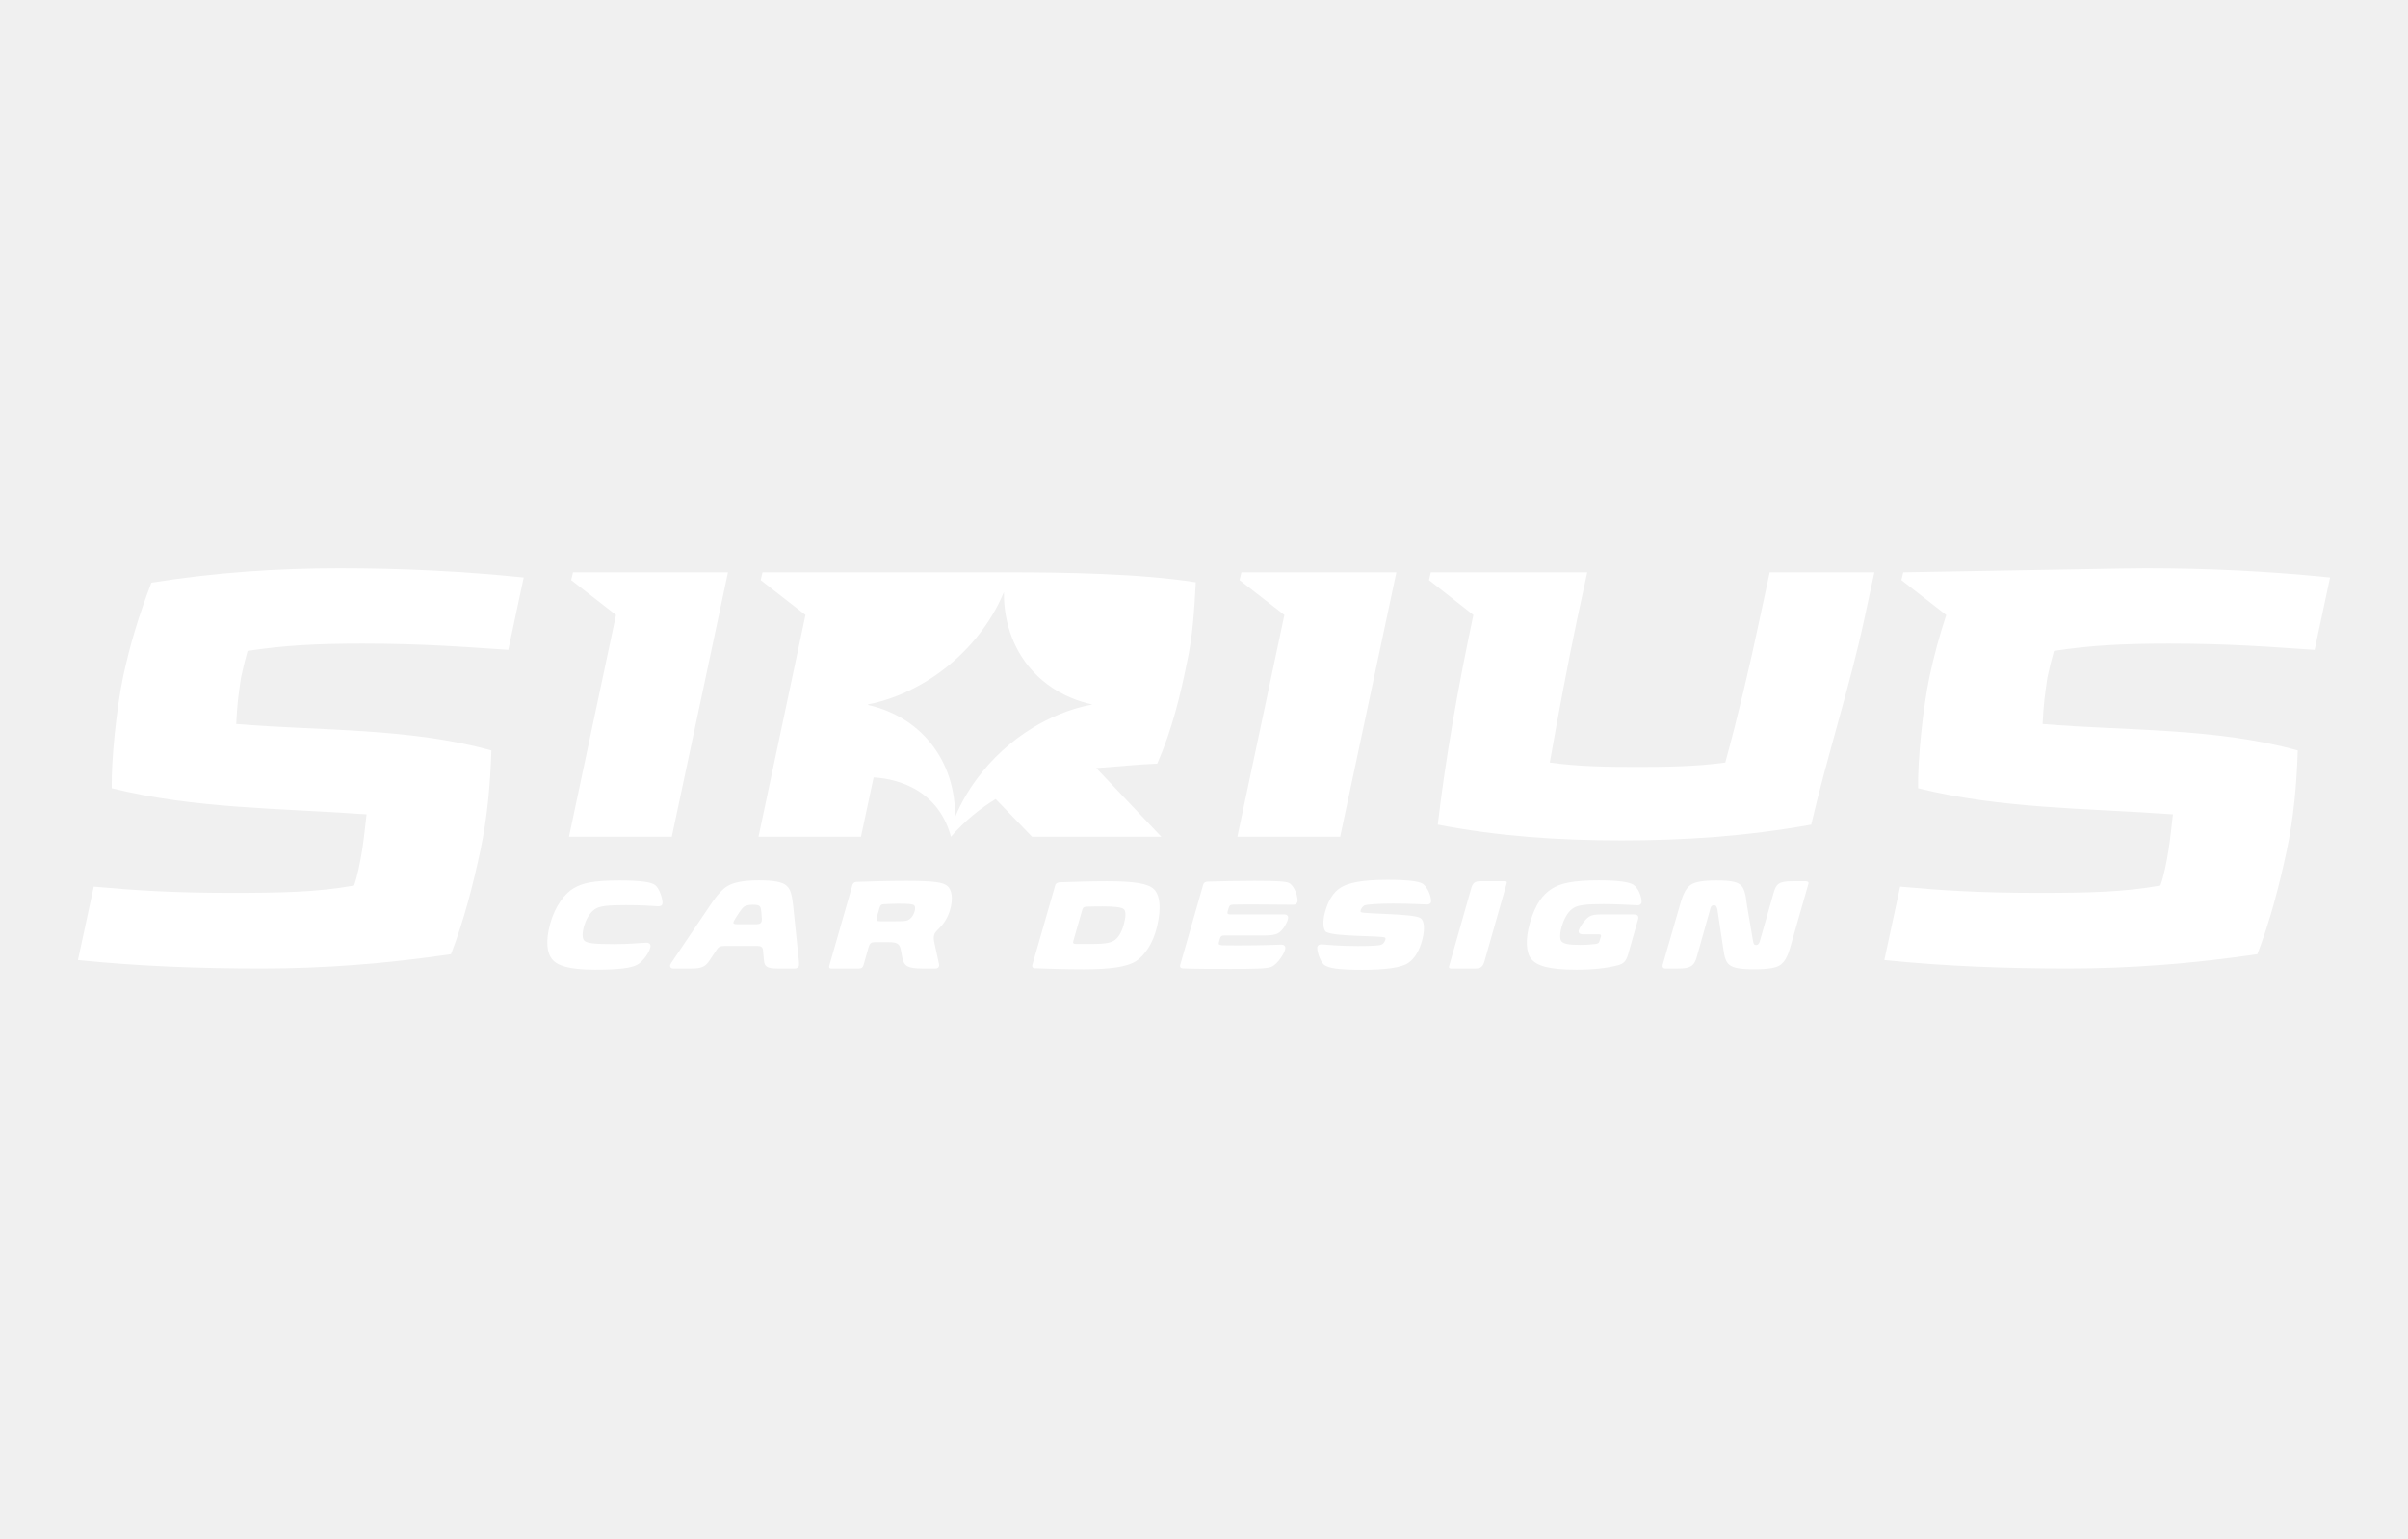
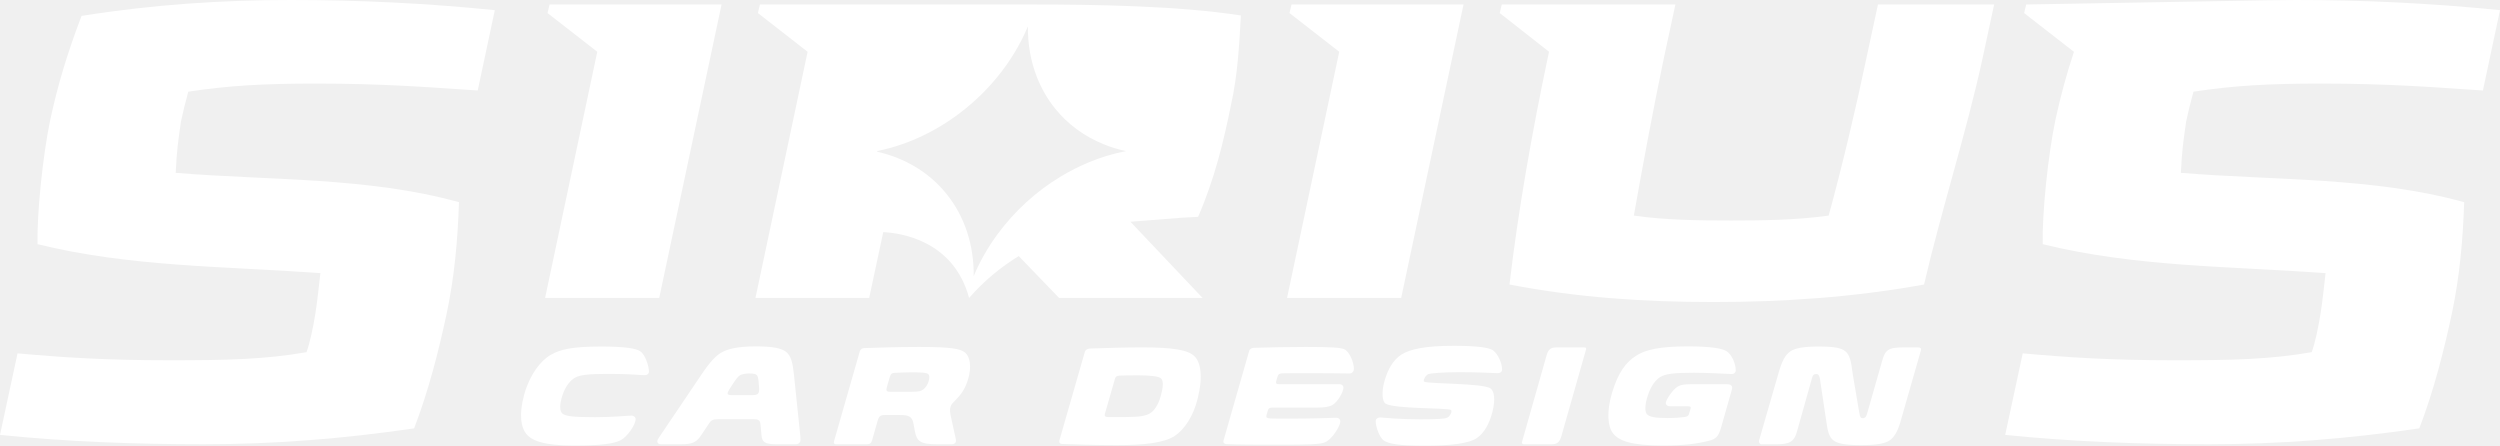
- <svg xmlns="http://www.w3.org/2000/svg" id="Layer_1" data-name="Layer 1" viewBox="0 0 1837.565 1173.913">
+ <svg xmlns="http://www.w3.org/2000/svg" id="Layer_1" data-name="Layer 1" viewBox="0 0 1718.609 306.394">
  <defs>
    <style>
      .cls-1 {
        fill: #fff;
      }
    </style>
  </defs>
  <g>
-     <path class="cls-1" d="M445.982,717.987c2.265,1.871,6.996,2.562,22.661,2.562,12.511,0,20.69-.987,25.027-1.085,1.281,0,2.757.886,2.757,2.463,0,3.842-5.716,12.021-10.15,14.384-4.53,2.463-13.792,3.744-32.217,3.744-20.69,0-29.163-3.35-32.907-8.177-3.35-4.138-5.221-12.81-1.281-26.998,3.744-13.498,11.233-23.251,18.227-27.192,6.306-3.548,13.794-5.716,34.781-5.716,16.552,0,24.14,1.379,26.797,3.35,3.45,2.268,5.911,10.346,5.911,13.794,0,2.069-1.871,2.659-3.35,2.562-5.811-.394-12.511-.886-24.926-.886-13.201,0-19.113.691-22.463,2.562-3.056,1.675-6.602,5.615-8.769,12.315-2.069,6.306-1.871,10.643-.098,12.318Z" />
-     <path class="cls-1" d="M609.649,733.454c.095,2.17.196,2.662,0,3.744-.397,1.085-1.577,1.971-2.958,1.971h-13.3c-8.377,0-10.05-1.577-10.444-6.404l-.691-7.391c-.196-2.659-1.577-3.448-4.53-3.448h-24.437c-3.744,0-5.025.788-6.404,2.956l-5.123,7.684c-3.35,5.123-5.914,6.602-14.286,6.602h-13.596c-2.069,0-2.562-1.183-2.562-2.167.095-.987,1.281-2.76,3.152-5.419l27.194-40.298c6.009-8.965,10.05-13.006,13.4-14.977,4.038-2.461,10.934-4.432,23.842-4.432,11.431,0,18.227,1.183,21.381,4.138,3.054,2.757,4.138,7.192,5.025,15.665l4.337,41.774ZM581.272,699.956l-.296-3.842c-.296-2.858-.593-3.845-1.281-4.533-.688-.691-2.167-1.085-5.223-1.085-3.152,0-5.221.691-6.205,1.183-1.183.788-1.971,1.577-4.041,4.533l-2.757,4.236c-.691,1.183-1.479,2.366-1.677,3.054-.492,1.379.397,1.873,2.466,1.873h14.974c2.463,0,3.548-.788,3.94-2.069.1-.691.296-1.775.1-3.35Z" />
-     <path class="cls-1" d="M650.549,675.226c.59-1.577,1.871-2.167,2.956-2.167,8.769-.296,22.661-.788,38.03-.788,21.677,0,28.081,1.183,31.333,3.842,3.35,2.659,4.829,9.656,1.971,18.819-1.971,6.404-4.927,10.344-8.573,13.99-1.773,1.773-3.054,3.054-3.35,4.533-.59,1.577-.392,3.842.296,6.896l3.35,15.371c.492,2.167-.788,3.448-2.757,3.448h-9.952c-11.624,0-14.186-1.971-15.469-9.066l-.886-4.827c-.886-5.123-3.054-6.208-9.359-6.208h-10.444c-2.858,0-3.943.691-4.927,4.041l-3.742,13.201c-.593,2.069-1.479,2.858-3.45,2.858h-21.381c-1.281,0-1.773-.788-1.379-2.069l17.734-61.874ZM697.742,691.089c-1.082-1.281-5.811-1.381-12.413-1.381-3.744,0-9.164.296-11.132.394-1.577.1-2.268.593-2.958,2.562l-2.069,7.094c-.688,2.76-.392,3.35,2.662,3.35h11.429c5.025,0,8.179-.098,9.46-.788,1.871-.788,3.94-2.855,5.022-6.107.788-2.562.788-4.236,0-5.123Z" />
-     <path class="cls-1" d="M867.029,733.454c-7.388,4.731-20.492,6.306-40.197,6.306-14.091,0-29.067-.492-37.048-.786-1.18,0-2.562-.593-1.969-2.662l17.438-60.691c.492-1.577,1.971-2.167,3.548-2.268,11.429-.394,24.336-.786,35.863-.786,21.381,0,31.528,1.773,35.963,6.107,4.041,3.94,6.11,13.302,2.167,29.163-2.956,12.119-9.164,21.185-15.765,25.617ZM857.768,694.045c-1.577-1.675-7.782-2.268-16.059-2.268-5.814,0-10.246.1-12.611.198-2.067.196-2.659.688-3.152,2.167l-6.896,24.04c-.495,1.675.196,2.265,2.265,2.265h12.217c9.457,0,13.694-.886,16.356-2.461,2.953-1.675,5.811-5.716,7.584-12.119,1.677-5.911,1.873-10.05.296-11.823Z" />
-     <path class="cls-1" d="M941.135,690.399c-2.17.098-2.858.492-3.45,2.366l-.884,2.956c-.492,1.969.392,2.167,2.659,2.167h40.888c1.479,0,2.659.886,2.659,2.363,0,2.76-3.742,9.756-7.584,11.923-2.366,1.379-6.012,1.773-10.346,1.773h-30.742c-2.165,0-2.953.691-3.35,2.265l-.884,3.056c-.397,1.575.296,1.969,2.659,2.167,2.659.098,6.502.098,13.694.098,15.273,0,25.027-.394,31.43-.59,1.577,0,2.958.688,2.958,2.659,0,3.054-5.716,12.315-10.643,14.286-3.35,1.379-11.823,1.577-31.235,1.577-14.678,0-27.586,0-36.355-.394-.886,0-2.659-.593-1.971-2.662l17.538-61.282c.492-1.775,2.366-2.268,3.45-2.268,11.132-.294,21.674-.59,35.566-.59,18.425,0,23.844.492,26.405,1.577,3.35,1.477,6.599,8.669,6.599,13.397,0,1.873-1.18,3.252-3.152,3.252-5.517-.098-17.933-.196-28.178-.196-5.911,0-14.58,0-17.734.098Z" />
-     <path class="cls-1" d="M1074.946,734.734c-5.417,3.943-18.425,5.419-35.469,5.419-18.721,0-24.929-1.281-28.573-3.448-2.858-1.773-5.713-9.261-5.713-13.4,0-1.477,1.281-2.659,3.35-2.562,3.742.296,13.694,1.281,27.488,1.281,11.627,0,16.845-.394,18.128-1.082,1.082-.394,1.773-1.183,2.562-2.562.691-1.281.788-2.564.098-2.858-3.546-1.479-38.522-.593-44.73-4.236-2.562-1.381-2.858-8.473-.984-15.075,2.265-8.473,6.205-15.173,11.823-18.721,5.911-3.744,16.454-6.009,35.765-6.009,16.255,0,24.236,1.183,27.094,3.054,3.644,2.662,6.306,9.164,6.306,13.302,0,1.477-1.281,2.463-2.956,2.463-5.419-.098-11.921-.691-26.305-.691-11.627,0-20.002.788-21.381,1.281-1.085.593-1.971,1.379-2.662,2.76-.59,1.183-.886,2.265-.098,2.562,3.94,1.477,39.607.984,45.225,4.432,2.858,1.775,3.644,7.785,1.577,16.062-2.17,8.669-5.914,14.779-10.545,18.028Z" />
-     <path class="cls-1" d="M1132.795,733.75c-1.183,3.94-2.858,5.419-6.602,5.419h-19.015c-1.381,0-1.773-.886-1.281-2.069l16.848-59.313c1.183-3.94,2.855-5.221,6.896-5.221h18.819c1.479,0,1.675.688,1.183,1.969l-16.848,59.215Z" />
-     <path class="cls-1" d="M1242.46,728.233c-1.575,5.321-3.35,7.391-8.274,8.571-8.277,2.069-17.933,3.252-31.134,3.252-21.973,0-30.544-3.152-34.682-8.375-3.744-4.631-4.533-14.877-.788-27.586,4.236-14.485,9.851-21.381,16.356-25.617,6.602-4.435,16.848-6.602,36.061-6.602,15.369,0,23.251,1.379,26.305,3.252,3.845,2.463,6.406,8.867,6.406,13.201,0,1.479-1.183,2.562-2.858,2.562-5.321-.196-15.961-.886-26.109-.886-13.696,0-19.51.788-22.958,2.956-3.054,1.873-6.306,5.911-8.473,12.513-2.268,6.7-2.069,11.233-.788,12.908,1.873,2.167,6.504,2.757,14.286,2.757,4.927,0,8.671-.296,11.529-.691,1.969-.294,2.659-.59,3.152-1.871l1.183-3.94c.296-1.281-.198-1.577-1.873-1.577h-12.019c-2.069,0-3.154-.886-3.154-2.366,0-1.871,4.631-8.965,8.081-11.132,1.871-1.183,4.432-1.675,9.063-1.675h24.731c3.152,0,4.334,1.183,3.448,4.038l-7.489,26.308Z" />
-     <path class="cls-1" d="M1365.829,724.094c-1.971,6.602-4.236,10.148-7.192,12.315-2.858,2.069-8.277,3.35-20.1,3.35-10.64,0-16.059-1.082-18.917-3.448-2.463-2.069-3.744-5.517-4.631-12.709l-4.435-29.557c-.59-2.463-1.082-3.154-2.562-3.154-1.477,0-2.167.593-2.659,2.069l-10.444,37.144c-1.971,7.489-5.321,9.066-14.286,9.066h-10.05c-1.281,0-2.167-1.085-1.773-2.76l13.4-46.405c2.363-8.277,4.631-12.413,8.177-14.779,3.252-2.167,9.164-3.252,19.311-3.252,11.725,0,15.765,1.183,18.327,3.252,2.956,2.265,4.138,6.896,5.123,15.665l4.533,26.702c.492,3.054.984,3.644,2.463,3.644,1.477,0,2.265-1.082,2.757-2.659l10.346-36.257c2.167-7.883,4.038-9.754,14.779-9.754h10.05c1.577,0,2.363.786,1.971,1.969l-14.188,49.559Z" />
+     <path class="cls-1" d="M386.504,284.228c2.265,1.871,6.996,2.562,22.661,2.562,12.511,0,20.69-.987,25.027-1.085,1.281,0,2.757.886,2.757,2.463,0,3.842-5.716,12.021-10.15,14.384-4.53,2.463-13.792,3.744-32.217,3.744-20.69,0-29.163-3.35-32.907-8.177-3.35-4.138-5.221-12.81-1.281-26.998,3.744-13.498,11.233-23.251,18.227-27.192,6.306-3.548,13.794-5.716,34.781-5.716,16.552,0,24.14,1.379,26.797,3.35,3.45,2.268,5.911,10.346,5.911,13.794,0,2.069-1.871,2.659-3.35,2.562-5.811-.394-12.511-.886-24.926-.886-13.201,0-19.113.691-22.463,2.562-3.056,1.675-6.602,5.615-8.769,12.315-2.069,6.306-1.871,10.643-.098,12.318v-0Z" />
+     <path class="cls-1" d="M550.17,299.694c.095,2.17.196,2.662,0,3.744-.397,1.085-1.577,1.971-2.958,1.971h-13.3c-8.377,0-10.05-1.577-10.444-6.404l-.691-7.391c-.196-2.659-1.577-3.448-4.53-3.448h-24.437c-3.744,0-5.025.788-6.404,2.956l-5.123,7.684c-3.35,5.123-5.914,6.602-14.286,6.602h-13.596c-2.069,0-2.562-1.183-2.562-2.167.095-.987,1.281-2.76,3.152-5.419l27.194-40.298c6.009-8.965,10.05-13.006,13.4-14.977,4.038-2.461,10.934-4.432,23.842-4.432,11.431,0,18.227,1.183,21.381,4.138,3.054,2.757,4.138,7.192,5.025,15.665l4.337,41.774ZM521.794,266.197l-.296-3.842c-.296-2.858-.593-3.845-1.281-4.533-.688-.691-2.167-1.085-5.223-1.085-3.152,0-5.221.691-6.205,1.183-1.183.788-1.971,1.577-4.041,4.533l-2.757,4.236c-.691,1.183-1.479,2.366-1.677,3.054-.492,1.379.397,1.873,2.466,1.873h14.974c2.463,0,3.548-.788,3.94-2.069.1-.691.296-1.775.1-3.35h0Z" />
+     <path class="cls-1" d="M591.071,241.466c.59-1.577,1.871-2.167,2.956-2.167,8.769-.296,22.661-.788,38.03-.788,21.677,0,28.081,1.183,31.333,3.842,3.35,2.659,4.829,9.656,1.971,18.819-1.971,6.404-4.927,10.344-8.573,13.99-1.773,1.773-3.054,3.054-3.35,4.533-.59,1.577-.392,3.842.296,6.896l3.35,15.371c.492,2.167-.788,3.448-2.757,3.448h-9.952c-11.624,0-14.186-1.971-15.469-9.066l-.886-4.827c-.886-5.123-3.054-6.208-9.359-6.208h-10.444c-2.858,0-3.943.691-4.927,4.041l-3.742,13.201c-.593,2.069-1.479,2.858-3.45,2.858h-21.381c-1.281,0-1.773-.788-1.379-2.069l17.734-61.874h0ZM638.264,257.33c-1.082-1.281-5.811-1.381-12.413-1.381-3.744,0-9.164.296-11.132.394-1.577.1-2.268.593-2.958,2.562l-2.069,7.094c-.688,2.76-.392,3.35,2.662,3.35h11.429c5.025,0,8.179-.098,9.46-.788,1.871-.788,3.94-2.855,5.022-6.107.788-2.562.788-4.236,0-5.123Z" />
+     <path class="cls-1" d="M807.551,299.694c-7.388,4.731-20.492,6.306-40.197,6.306-14.091,0-29.067-.492-37.048-.786-1.18,0-2.562-.593-1.969-2.662l17.438-60.691c.492-1.577,1.971-2.167,3.548-2.268,11.429-.394,24.336-.786,35.863-.786,21.381,0,31.528,1.773,35.963,6.107,4.041,3.94,6.11,13.302,2.167,29.163-2.956,12.119-9.164,21.185-15.765,25.617h0ZM798.29,260.285c-1.577-1.675-7.782-2.268-16.059-2.268-5.814,0-10.246.1-12.611.198-2.067.196-2.659.688-3.152,2.167l-6.896,24.04c-.495,1.675.196,2.265,2.265,2.265h12.217c9.457,0,13.694-.886,16.356-2.461,2.953-1.675,5.811-5.716,7.584-12.119,1.677-5.911,1.873-10.05.296-11.823h0Z" />
+     <path class="cls-1" d="M881.657,256.639c-2.17.098-2.858.492-3.45,2.366l-.884,2.956c-.492,1.969.392,2.167,2.659,2.167h40.888c1.479,0,2.659.886,2.659,2.363,0,2.76-3.742,9.756-7.584,11.923-2.366,1.379-6.012,1.773-10.346,1.773h-30.742c-2.165,0-2.953.691-3.35,2.265l-.884,3.056c-.397,1.575.296,1.969,2.659,2.167,2.659.098,6.502.098,13.694.098,15.273,0,25.027-.394,31.43-.59,1.577,0,2.958.688,2.958,2.659,0,3.054-5.716,12.315-10.643,14.286-3.35,1.379-11.823,1.577-31.235,1.577-14.678,0-27.586,0-36.355-.394-.886,0-2.659-.593-1.971-2.662l17.538-61.282c.492-1.775,2.366-2.268,3.45-2.268,11.132-.294,21.674-.59,35.566-.59,18.425,0,23.844.492,26.405,1.577,3.35,1.477,6.599,8.669,6.599,13.397,0,1.873-1.18,3.252-3.152,3.252-5.517-.098-17.933-.196-28.178-.196-5.911,0-14.58,0-17.734.098h0Z" />
+     <path class="cls-1" d="M1015.468,300.975c-5.417,3.943-18.425,5.419-35.469,5.419-18.721,0-24.929-1.281-28.573-3.448-2.858-1.773-5.713-9.261-5.713-13.4,0-1.477,1.281-2.659,3.35-2.562,3.742.296,13.694,1.281,27.488,1.281,11.627,0,16.845-.394,18.128-1.082,1.082-.394,1.773-1.183,2.562-2.562.691-1.281.788-2.564.098-2.858-3.546-1.479-38.522-.593-44.73-4.236-2.562-1.381-2.858-8.473-.984-15.075,2.265-8.473,6.205-15.173,11.823-18.721,5.911-3.744,16.454-6.009,35.765-6.009,16.255,0,24.236,1.183,27.094,3.054,3.644,2.662,6.306,9.164,6.306,13.302,0,1.477-1.281,2.463-2.956,2.463-5.419-.098-11.921-.691-26.305-.691-11.627,0-20.002.788-21.381,1.281-1.085.593-1.971,1.379-2.662,2.76-.59,1.183-.886,2.265-.098,2.562,3.94,1.477,39.607.984,45.225,4.432,2.858,1.775,3.644,7.785,1.577,16.062-2.17,8.669-5.914,14.779-10.545,18.028h-0Z" />
+     <path class="cls-1" d="M1073.317,299.99c-1.183,3.94-2.858,5.419-6.602,5.419h-19.015c-1.381,0-1.773-.886-1.281-2.069l16.848-59.313c1.183-3.94,2.855-5.221,6.896-5.221h18.819c1.479,0,1.675.688,1.183,1.969l-16.848,59.215h0Z" />
+     <path class="cls-1" d="M1182.982,294.473c-1.575,5.321-3.35,7.391-8.274,8.571-8.277,2.069-17.933,3.252-31.134,3.252-21.973,0-30.544-3.152-34.682-8.375-3.744-4.631-4.533-14.877-.788-27.586,4.237-14.485,9.851-21.381,16.356-25.617,6.602-4.435,16.848-6.602,36.061-6.602,15.369,0,23.251,1.379,26.305,3.252,3.845,2.463,6.406,8.867,6.406,13.201,0,1.479-1.183,2.562-2.858,2.562-5.321-.196-15.961-.886-26.109-.886-13.696,0-19.51.788-22.958,2.956-3.054,1.873-6.306,5.911-8.473,12.513-2.268,6.7-2.069,11.233-.788,12.908,1.873,2.167,6.504,2.757,14.286,2.757,4.927,0,8.671-.296,11.529-.691,1.969-.294,2.659-.59,3.152-1.871l1.183-3.94c.296-1.281-.198-1.577-1.873-1.577h-12.019c-2.069,0-3.154-.886-3.154-2.366,0-1.871,4.631-8.965,8.081-11.132,1.871-1.183,4.432-1.675,9.063-1.675h24.731c3.152,0,4.334,1.183,3.448,4.038l-7.489,26.308h0Z" />
+     <path class="cls-1" d="M1306.351,290.335c-1.971,6.602-4.237,10.148-7.192,12.315-2.858,2.069-8.277,3.35-20.1,3.35-10.64,0-16.059-1.082-18.917-3.448-2.463-2.069-3.744-5.517-4.631-12.709l-4.435-29.557c-.59-2.463-1.082-3.154-2.562-3.154-1.477,0-2.167.593-2.659,2.069l-10.444,37.144c-1.971,7.489-5.321,9.066-14.286,9.066h-10.05c-1.281,0-2.167-1.085-1.773-2.76l13.4-46.405c2.363-8.277,4.631-12.413,8.177-14.779,3.252-2.167,9.164-3.252,19.311-3.252,11.725,0,15.765,1.183,18.327,3.252,2.956,2.265,4.138,6.896,5.123,15.665l4.533,26.702c.492,3.054.984,3.644,2.463,3.644,1.477,0,2.265-1.082,2.757-2.659l10.346-36.257c2.167-7.883,4.038-9.754,14.779-9.754h10.05c1.577,0,2.363.786,1.971,1.969l-14.188,49.559h0Z" />
  </g>
-   <polygon class="cls-1" points="435.866 442.734 470.067 469.349 434.194 638.58 512.651 638.58 555.517 436.845 437.28 436.845 435.866 442.734" />
-   <path class="cls-1" d="M581.875,436.845l-1.388,5.889,34.175,26.615-35.847,169.23h78.174l9.669-45.232c11.16.513,48.267,5.246,59.016,45.232,10.646-12.215,22.398-21.6,34.124-28.775l27.747,28.775h98.642l-49.604-52.382c15.969-1.131,31.938-2.803,46.518-3.369,11.495-26.331,17.64-52.38,22.706-77.324,4.474-20.186,5.606-40.913,6.711-61.098-42.609-6.661-100.442-7.561-143.258-7.561h-187.385ZM784.766,508.334c8.717,10.826,20.058,19.132,33.172,24.481,4.963,2.057,10.183,3.651,15.635,4.834-8.82,1.671-17.486,4.294-25.869,7.817-6.557,2.726-12.96,5.965-19.106,9.695-16.766,10.132-31.707,23.71-43.33,39.576-6.557,8.871-12.06,18.437-16.277,28.492-.051.128-.103.231-.154.359.232-21.318-6.172-40.963-18.592-56.392,0-.026-.026-.051-.051-.078-6.197-7.688-13.681-14.117-22.218-19.105-.18-.129-.36-.232-.54-.309-3.189-1.852-6.506-3.498-9.952-4.887-4.68-1.979-9.592-3.522-14.709-4.68l-.566-.513c5.888-1.133,11.7-2.726,17.409-4.732,25.149-8.718,48.215-25.149,65.419-46.158,8.666-10.595,15.866-22.347,21.06-34.87-.129,12.369,1.98,24.147,6.197,34.895,3.06,7.792,7.226,15.043,12.472,21.575Z" />
-   <polygon class="cls-1" points="945.922 442.734 980.123 469.349 944.251 638.58 1022.707 638.58 1065.574 436.845 947.336 436.845 945.922 442.734" />
-   <path class="cls-1" d="M1342.627,473.284c-7.277,34.74-16.535,73.956-26.049,108.697-22.423,3.085-45.387,3.368-67.245,3.368-22.14,0-45.104-.282-66.679-3.368,6.146-34.742,13.449-73.957,20.726-108.697l7.843-36.439h-119.369l-1.388,5.889,33.892,26.615-.849,3.935c-10.646,50.427-20.443,105.353-26.332,156.064,46.235,8.974,92.471,12.034,140.095,12.034,47.367,0,95.274-3.06,144.878-12.034,11.752-50.711,29.418-105.355,40.347-156.064l7.843-36.439h-79.871l-7.843,36.439Z" />
+   <polygon class="cls-1" points="376.388 8.975 410.589 35.59 374.716 204.82 453.173 204.82 496.039 3.086 377.802 3.086 376.388 8.975" />
+   <path class="cls-1" d="M522.397,3.086l-1.388,5.889,34.175,26.615-35.847,169.23h78.174l9.669-45.232c11.16.513,48.267,5.246,59.016,45.232,10.646-12.215,22.398-21.6,34.124-28.775l27.747,28.775h98.642l-49.604-52.382c15.969-1.131,31.938-2.803,46.518-3.369,11.495-26.331,17.64-52.38,22.706-77.324,4.474-20.186,5.606-40.913,6.711-61.098-42.609-6.661-100.442-7.561-143.258-7.561h-187.385ZM725.288,74.574c8.717,10.826,20.058,19.132,33.172,24.481,4.963,2.057,10.183,3.651,15.635,4.834-8.82,1.671-17.486,4.294-25.869,7.817-6.557,2.726-12.96,5.965-19.106,9.695-16.766,10.132-31.707,23.71-43.33,39.576-6.557,8.871-12.06,18.437-16.277,28.492-.051.128-.103.231-.154.359.232-21.318-6.172-40.963-18.592-56.392,0-.026-.026-.051-.051-.078-6.197-7.688-13.681-14.117-22.218-19.105-.18-.129-.36-.232-.54-.309-3.189-1.852-6.506-3.498-9.952-4.887-4.68-1.979-9.592-3.522-14.709-4.68l-.566-.513c5.888-1.133,11.7-2.726,17.409-4.732,25.149-8.718,48.215-25.149,65.419-46.158,8.666-10.595,15.866-22.347,21.06-34.87-.129,12.369,1.98,24.147,6.197,34.895,3.06,7.792,7.226,15.043,12.472,21.575h0Z" />
+   <polygon class="cls-1" points="886.444 8.975 920.645 35.59 884.773 204.82 963.229 204.82 1006.096 3.086 887.858 3.086 886.444 8.975" />
+   <path class="cls-1" d="M1283.149,39.525c-7.277,34.74-16.535,73.956-26.049,108.697-22.424,3.085-45.387,3.368-67.245,3.368-22.14,0-45.104-.282-66.679-3.368,6.146-34.742,13.449-73.957,20.726-108.697l7.843-36.439h-119.369l-1.388,5.889,33.892,26.615-.849,3.935c-10.646,50.427-20.443,105.353-26.332,156.064,46.235,8.974,92.471,12.034,140.095,12.034,47.367,0,95.274-3.06,144.878-12.034,11.752-50.711,29.418-105.355,40.347-156.064l7.843-36.439h-79.871l-7.843,36.439h0Z" />
  <g>
-     <path class="cls-1" d="M115.537,444.689c-9.823,25.766-16.252,47.058-21.575,71.719-5.04,24.094-9.132,63.781-8.692,85.193,63.593,15.711,128.318,15.146,194.457,19.903-.849,7.56-2.155,19.638-3.369,27.285-1.594,10.045-3.737,20.331-6.172,27.06-28.569,5.04-55.467,5.58-93.86,5.58-44.255,0-73.699-1.954-104.788-4.756l-12.06,56.058c46.801,4.758,93.32,6.429,140.121,6.429,47.624,0,94.965-3.651,144.569-10.929,9.797-25.484,16.818-52.826,22.424-79.159,5.323-25.227,7.56-50.53,8.409-76.323-63.053-17.383-130.015-14.837-194.739-20.161.777-15.949,1.638-21.474,3.626-35.33,1.414-6.738,3.086-13.451,5.04-20.471,27.464-4.191,51.841-5.58,87.714-5.58,46.518,0,77.325,2.52,111.243,4.758l11.752-55.209c-47.058-4.758-93.011-6.995-140.378-6.995-46.775,0-94.425,3.085-143.721,10.929Z" />
-     <path class="cls-1" d="M1567.379,496.786c27.464-4.191,51.841-5.58,87.714-5.58,46.518,0,77.325,2.521,111.243,4.759l11.752-55.209c-47.058-4.759-93.011-6.996-140.378-6.996-6.591,0-13.204.079-19.832.206l-165.507,2.88-1.414,5.889,34.201,26.614.049-.013c-5.193,15.733-9.251,30.667-12.792,47.073-5.04,24.093-9.132,63.78-8.692,85.193,63.593,15.71,128.318,15.145,194.457,19.901-.849,7.561-2.155,19.638-3.369,27.285-1.594,10.045-3.737,20.331-6.172,27.061-28.569,5.04-55.467,5.58-93.86,5.58-44.255,0-73.699-1.954-104.788-4.756l-12.06,56.058c46.801,4.756,93.32,6.429,140.121,6.429,47.624,0,94.965-3.651,144.569-10.929,9.797-25.484,16.818-52.826,22.424-79.159,5.323-25.228,7.56-50.531,8.409-76.324-63.053-17.383-130.015-14.836-194.739-20.16.777-15.949,1.638-21.474,3.626-35.33,1.414-6.738,3.086-13.45,5.04-20.471Z" />
+     <path class="cls-1" d="M56.059,10.929c-9.823,25.766-16.252,47.058-21.575,71.719-5.04,24.094-9.132,63.781-8.692,85.193,63.593,15.711,128.318,15.146,194.457,19.903-.849,7.56-2.155,19.638-3.369,27.285-1.594,10.045-3.737,20.331-6.172,27.06-28.569,5.04-55.467,5.58-93.86,5.58-44.255,0-73.699-1.954-104.788-4.756L0,298.971c46.801,4.758,93.32,6.429,140.121,6.429,47.624,0,94.965-3.651,144.569-10.929,9.797-25.484,16.818-52.826,22.424-79.159,5.323-25.227,7.56-50.53,8.409-76.323-63.053-17.383-130.015-14.837-194.739-20.161.777-15.949,1.638-21.474,3.626-35.33,1.414-6.738,3.086-13.451,5.04-20.471,27.464-4.191,51.841-5.58,87.714-5.58,46.518,0,77.325,2.52,111.243,4.758l11.752-55.209C293.099,2.238,247.146.001,199.779.001,153.004.001,105.354,3.086,56.059,10.929h0Z" />
+     <path class="cls-1" d="M1507.9,63.027c27.464-4.191,51.841-5.58,87.714-5.58,46.518,0,77.325,2.521,111.243,4.759l11.752-55.209c-47.058-4.759-93.011-6.996-140.378-6.996-6.591,0-13.204.079-19.832.206l-165.507,2.88-1.414,5.889,34.201,26.614.049-.013c-5.193,15.733-9.251,30.667-12.792,47.073-5.04,24.093-9.132,63.78-8.692,85.193,63.593,15.71,128.318,15.145,194.457,19.901-.849,7.561-2.155,19.638-3.369,27.285-1.594,10.045-3.737,20.331-6.172,27.061-28.569,5.04-55.467,5.58-93.86,5.58-44.255,0-73.699-1.954-104.788-4.756l-12.06,56.058c46.801,4.756,93.32,6.429,140.121,6.429,47.624,0,94.965-3.651,144.57-10.929,9.797-25.484,16.818-52.826,22.424-79.159,5.323-25.228,7.56-50.531,8.409-76.324-63.053-17.383-130.015-14.836-194.739-20.16.777-15.949,1.638-21.474,3.626-35.33,1.414-6.738,3.086-13.45,5.04-20.471h-0Z" />
  </g>
</svg>
